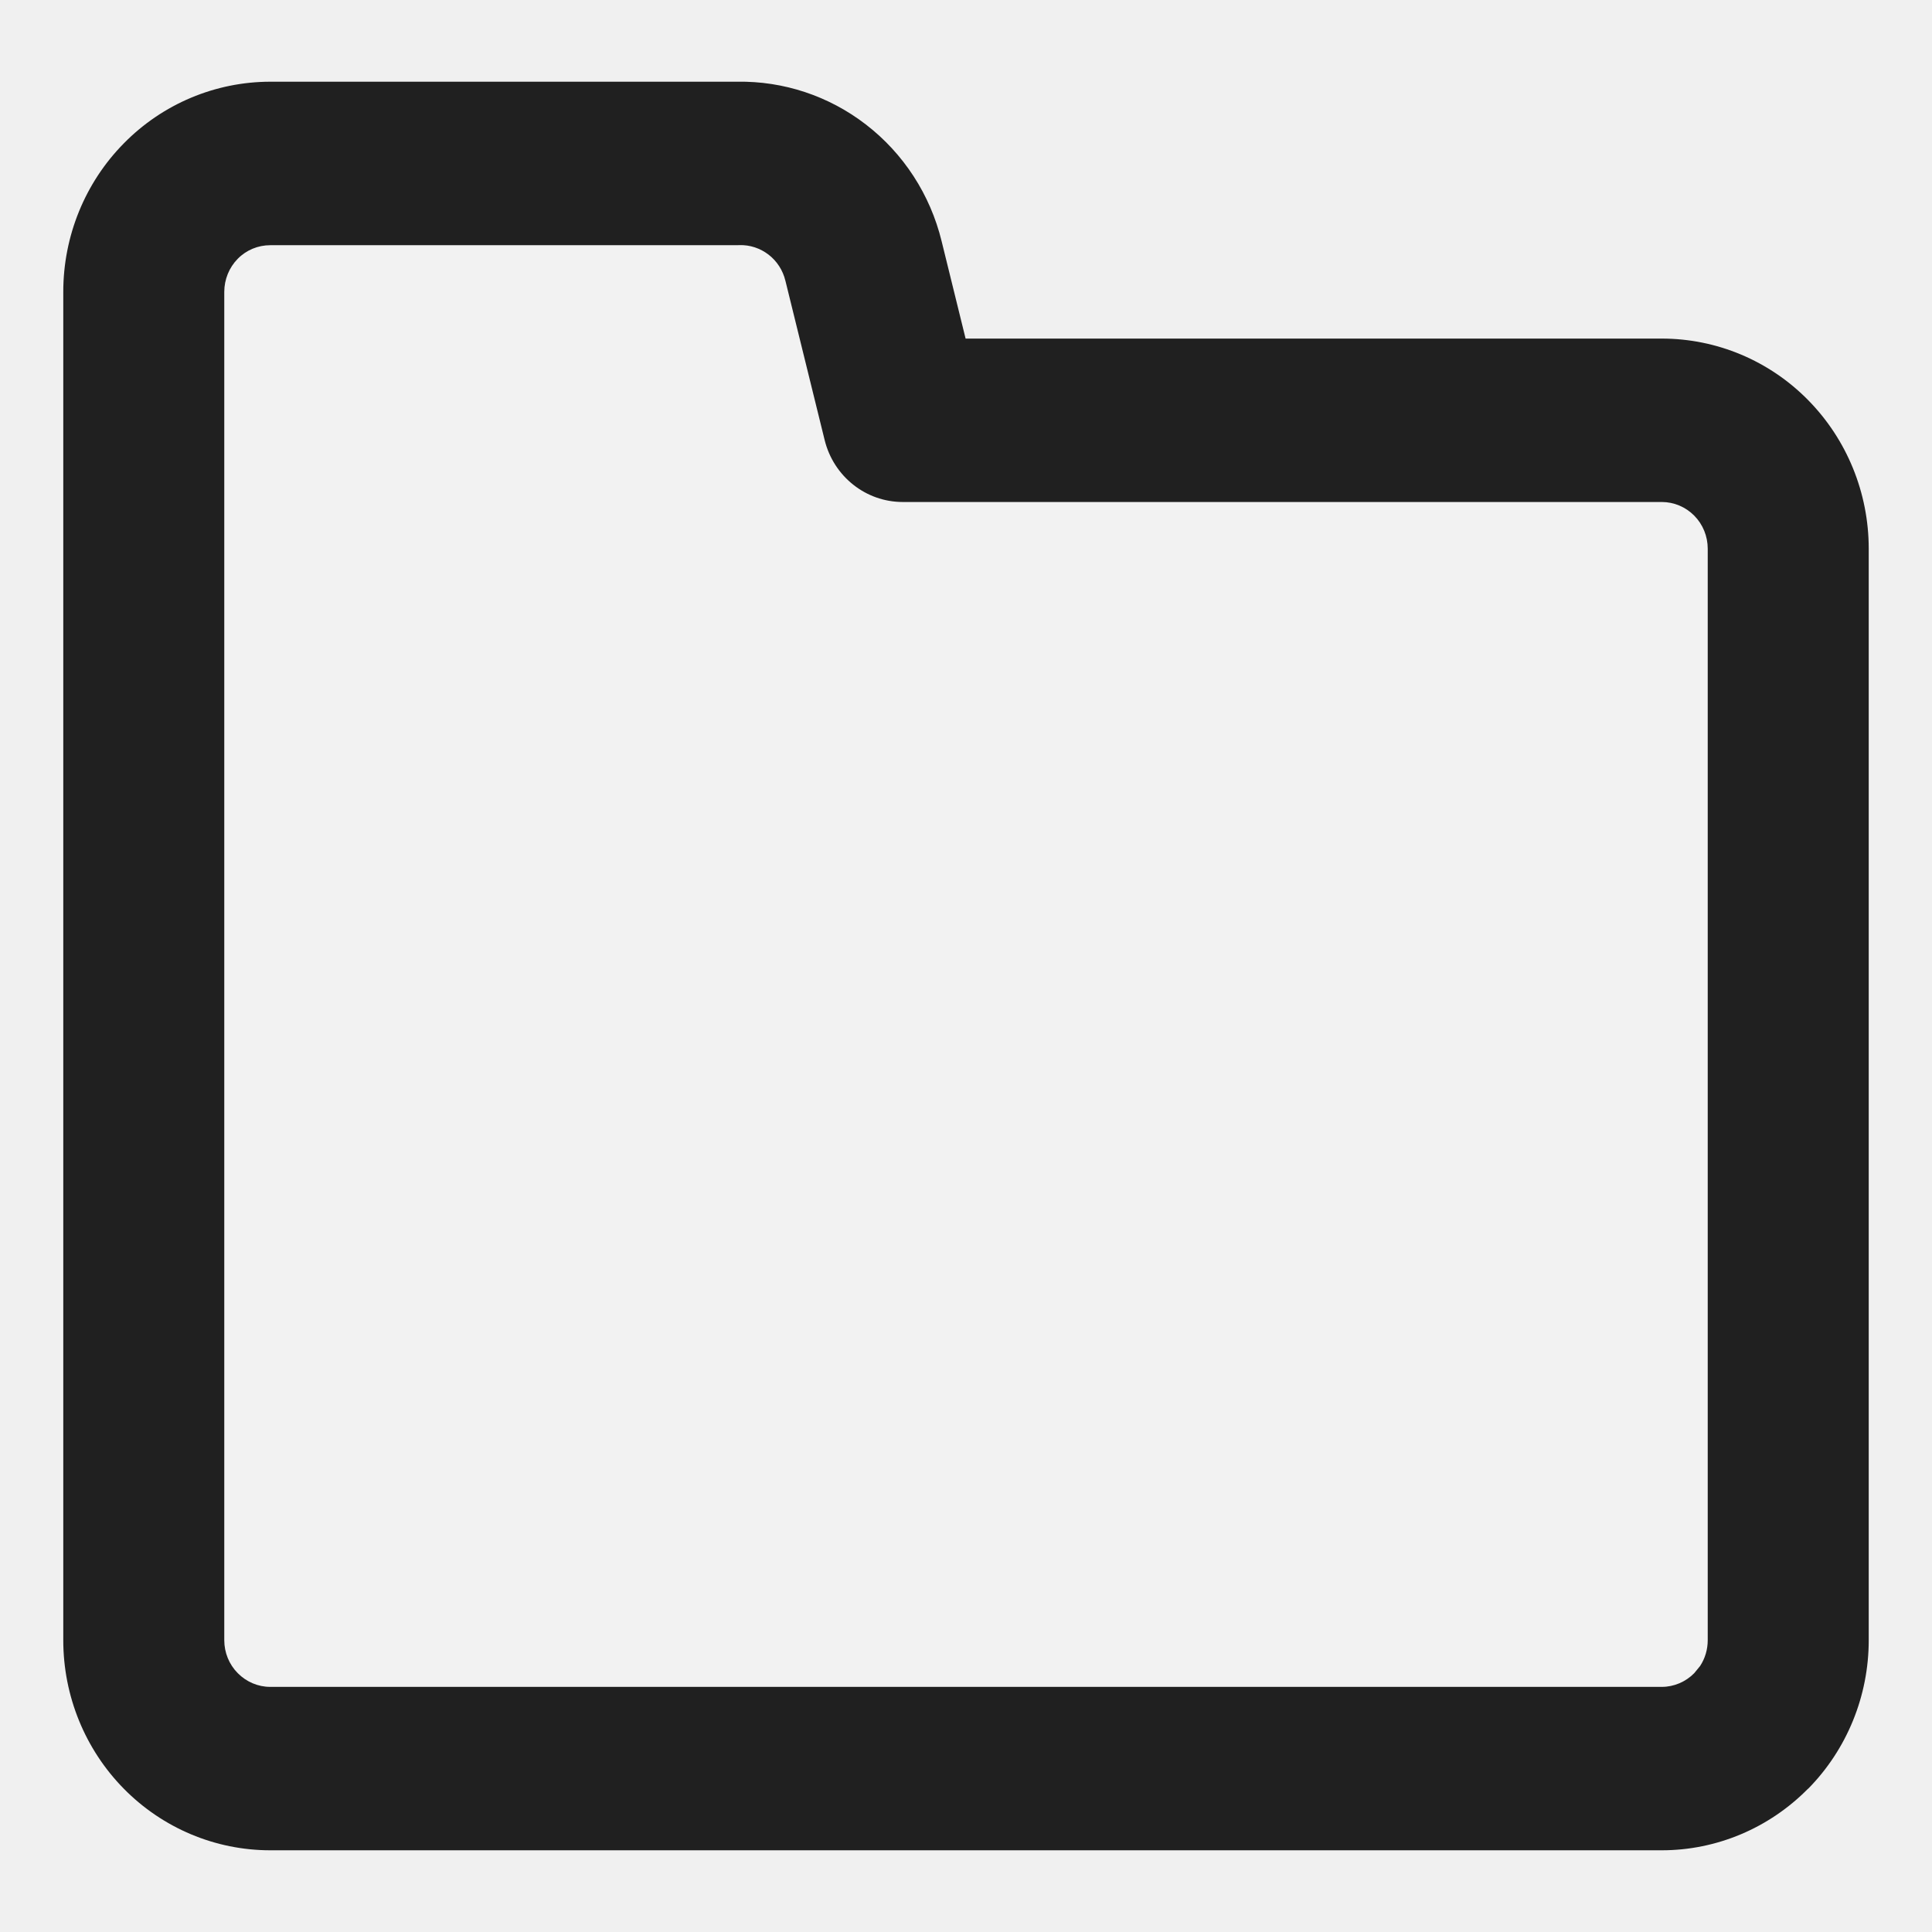
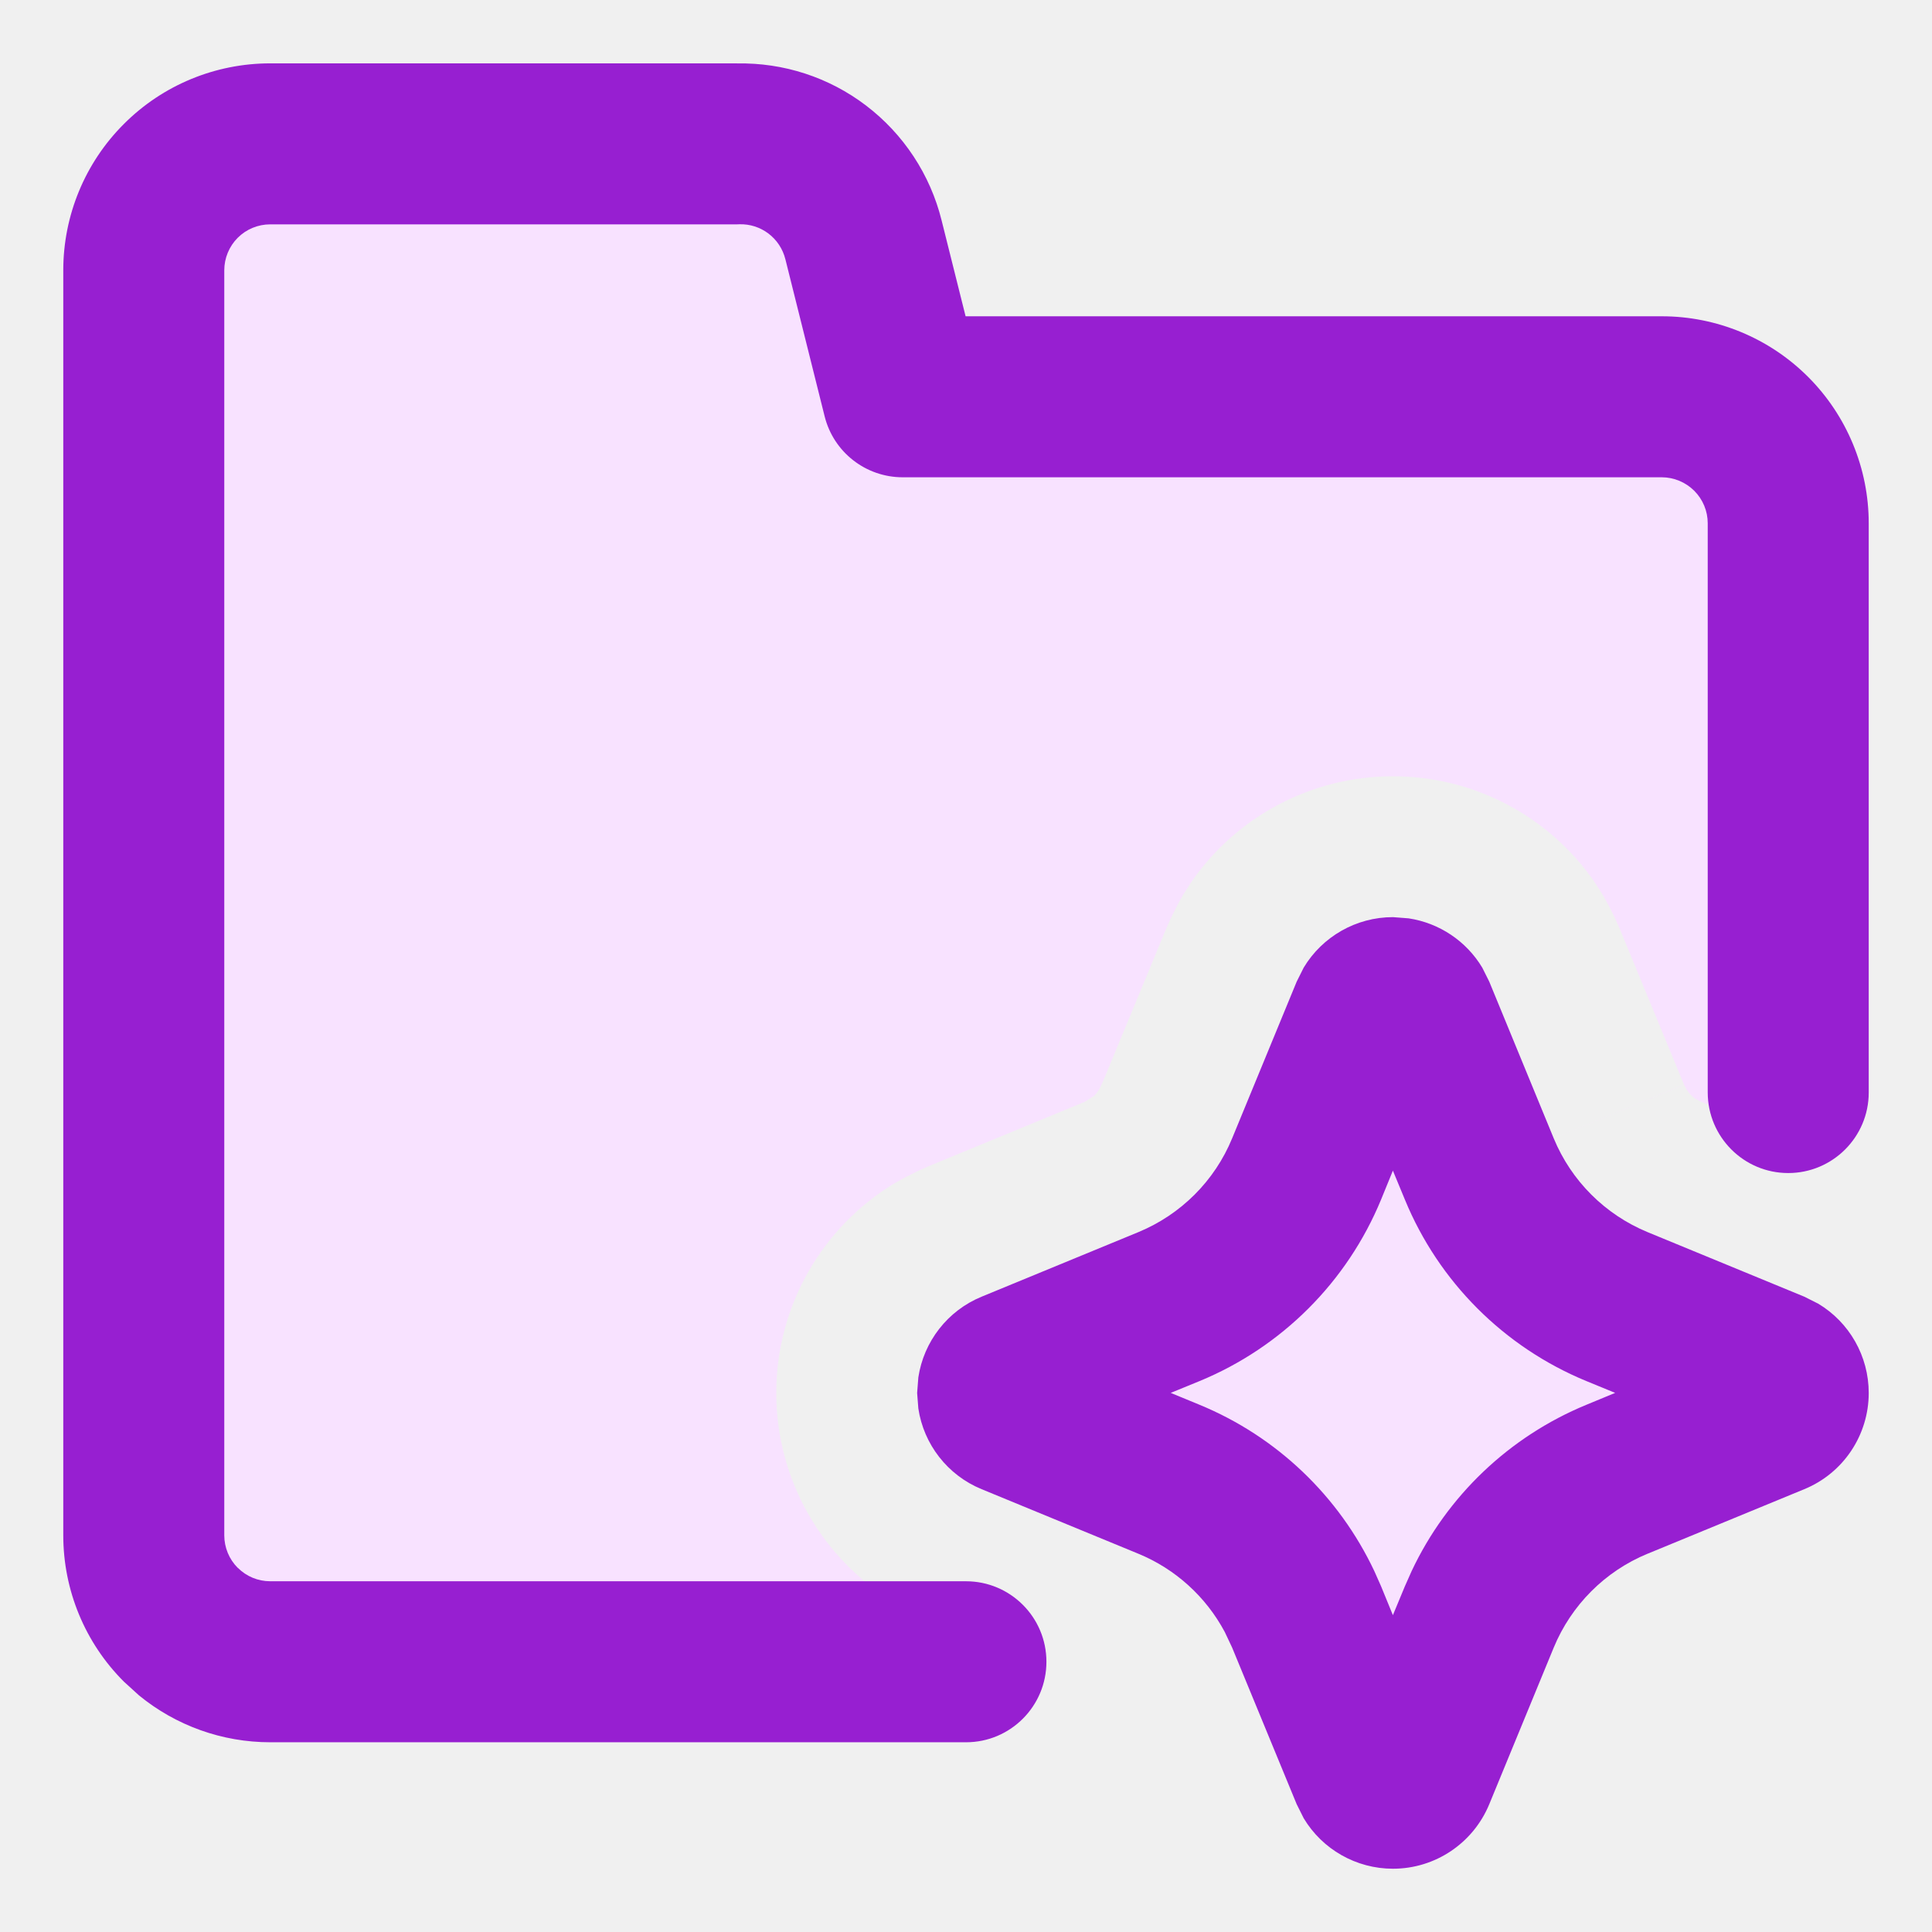
<svg xmlns="http://www.w3.org/2000/svg" width="24" height="24" viewBox="0 0 24 24" fill="none">
-   <path d="M1.786 20.25V3.75C1.786 3.333 1.951 2.933 2.246 2.639C2.541 2.344 2.94 2.178 3.357 2.178H9.156C9.515 2.168 9.866 2.281 10.152 2.498C10.438 2.715 10.641 3.024 10.727 3.373L11.214 5.321H20.643C21.06 5.321 21.459 5.487 21.754 5.782C22.049 6.076 22.214 6.476 22.214 6.893V20.25C22.214 20.667 22.049 21.066 21.754 21.361C21.459 21.656 21.06 21.821 20.643 21.821H3.357C2.94 21.821 2.541 21.656 2.246 21.361C1.951 21.066 1.786 20.667 1.786 20.25Z" fill="#F2F2F2" />
-   <path d="M0.786 20.375V3.626C0.786 2.933 1.056 2.269 1.539 1.78C2.021 1.29 2.675 1.016 3.357 1.015H9.156C9.733 1.005 10.297 1.192 10.757 1.547C11.224 1.907 11.556 2.418 11.697 2.996L11.995 4.206H20.643C21.325 4.206 21.979 4.48 22.461 4.97C22.943 5.459 23.214 6.123 23.214 6.816V20.375C23.214 21.067 22.944 21.731 22.461 22.221L22.46 22.22C21.978 22.709 21.325 22.985 20.643 22.985H3.357C2.675 22.985 2.021 22.71 1.539 22.221C1.056 21.731 0.786 21.067 0.786 20.375ZM2.786 20.375C2.786 20.529 2.846 20.676 2.953 20.784L2.954 20.785C3.061 20.893 3.205 20.955 3.357 20.955H20.643C20.794 20.955 20.94 20.893 21.046 20.785L21.119 20.696C21.181 20.602 21.214 20.49 21.214 20.375V6.816C21.214 6.662 21.154 6.514 21.046 6.405C20.939 6.297 20.794 6.236 20.643 6.236H11.214C10.755 6.236 10.355 5.918 10.244 5.466L9.757 3.489L9.756 3.486C9.725 3.357 9.651 3.243 9.547 3.163C9.443 3.083 9.315 3.041 9.185 3.045C9.175 3.045 9.165 3.046 9.156 3.046H3.357C3.205 3.046 3.06 3.106 2.953 3.215C2.846 3.324 2.786 3.472 2.786 3.626V20.375Z" fill="#202020" />
+   <g clip-path="url(#clip0_3_1088)">
+     <path d="M9.156 1.786C9.515 1.776 9.867 1.889 10.152 2.107C10.438 2.324 10.642 2.633 10.728 2.981L11.214 4.929H20.643C21.059 4.929 21.459 5.095 21.754 5.389C22.048 5.684 22.214 6.084 22.214 6.5V14.133L21.134 13.688L21.132 13.687L21.065 13.651C21.001 13.609 20.951 13.547 20.921 13.475L19.104 14.222L20.921 13.473H20.919L20.116 11.526L20.058 11.397L19.986 11.253L19.912 11.119L19.806 10.954C19.245 10.143 18.315 9.643 17.303 9.643C16.292 9.643 15.362 10.143 14.801 10.954L14.695 11.119L14.621 11.253L14.549 11.397L14.491 11.526L13.706 13.424L13.662 13.519C13.641 13.555 13.618 13.589 13.588 13.616L13.475 13.687L13.473 13.688L11.526 14.491L11.397 14.549L11.253 14.621L11.119 14.695C10.212 15.24 9.643 16.226 9.643 17.304C9.643 18.382 10.212 19.367 11.119 19.913L11.253 19.986L11.397 20.058L11.526 20.117L12.803 20.643H3.357C2.94 20.643 2.541 20.477 2.246 20.183C1.952 19.888 1.786 19.488 1.786 19.071V3.357C1.786 2.941 1.951 2.541 2.246 2.246C2.541 1.952 2.94 1.786 3.357 1.786H9.156ZM19.741 15.105C19.784 15.141 19.828 15.176 19.874 15.21C19.845 15.189 19.814 15.169 19.787 15.146L19.741 15.105Z" fill="#F8E2FF" />
+     <path d="M16.231 14.521L17.032 12.575C17.078 12.465 17.185 12.393 17.304 12.393C17.423 12.393 17.53 12.465 17.575 12.575L18.377 14.521C18.696 15.296 19.311 15.912 20.086 16.231L22.033 17.032C22.143 17.078 22.215 17.185 22.215 17.304C22.215 17.422 22.143 17.53 22.033 17.575L20.086 18.377C19.311 18.695 18.696 19.311 18.377 20.086L17.575 22.033C17.53 22.143 17.423 22.214 17.304 22.214C17.185 22.214 17.078 22.143 17.032 22.033L16.231 20.086C15.912 19.311 15.296 18.695 14.521 18.377L12.575 17.575C12.465 17.53 12.393 17.422 12.393 17.304C12.393 17.185 12.465 17.078 12.575 17.032L14.521 16.231C15.296 15.912 15.912 15.296 16.231 14.521Z" fill="#F8E2FF" />
+     <path d="M17.156 14.902C16.735 15.923 15.923 16.735 14.902 17.156L14.543 17.303L14.902 17.451C15.86 17.846 16.632 18.584 17.072 19.516L17.156 19.705L17.303 20.064L17.452 19.705L17.536 19.516C17.975 18.584 18.748 17.846 19.706 17.451L20.064 17.303L19.706 17.156C18.684 16.735 17.872 15.923 17.452 14.902L17.303 14.542L17.156 14.902ZM23.214 17.304C23.214 17.827 22.899 18.3 22.414 18.499L20.467 19.301H20.466C19.938 19.519 19.519 19.939 19.301 20.467L18.5 22.413C18.3 22.897 17.829 23.214 17.304 23.214C16.845 23.214 16.426 22.972 16.195 22.587L16.108 22.413L15.306 20.467L15.215 20.274C14.982 19.837 14.603 19.491 14.141 19.301L12.194 18.499C11.77 18.325 11.475 17.942 11.408 17.497L11.393 17.304L11.408 17.11C11.475 16.666 11.77 16.282 12.194 16.108L14.141 15.306C14.669 15.088 15.089 14.669 15.306 14.141L16.108 12.194L16.195 12.02C16.426 11.635 16.846 11.393 17.304 11.393L17.498 11.408C17.878 11.465 18.215 11.69 18.413 12.02L18.5 12.194L19.301 14.141C19.519 14.669 19.939 15.088 20.467 15.306L22.414 16.108L22.587 16.195C22.973 16.426 23.214 16.846 23.214 17.304Z" fill="#971FD1" />
+     <path d="M0.786 19.072V3.358C0.786 2.676 1.056 2.022 1.539 1.54C2.021 1.057 2.675 0.787 3.357 0.787H9.156V0.788C9.733 0.777 10.297 0.96 10.757 1.31C11.224 1.665 11.556 2.169 11.697 2.738L11.995 3.929H20.643C21.325 3.929 21.979 4.2 22.461 4.682C22.943 5.164 23.214 5.819 23.214 6.501V13.572C23.214 14.124 22.766 14.572 22.214 14.572C21.662 14.572 21.215 14.124 21.214 13.572V6.501C21.214 6.349 21.154 6.204 21.046 6.096C20.939 5.99 20.794 5.929 20.643 5.929H11.214C10.755 5.929 10.355 5.617 10.244 5.172L9.757 3.223L9.756 3.22C9.725 3.094 9.651 2.981 9.547 2.902C9.443 2.823 9.315 2.782 9.185 2.786C9.175 2.786 9.165 2.787 9.156 2.787H3.357C3.205 2.787 3.06 2.847 2.953 2.954C2.846 3.061 2.786 3.207 2.786 3.358V19.072C2.786 19.223 2.846 19.369 2.953 19.476H2.954C3.061 19.583 3.205 19.643 3.357 19.643H11.999C12.552 19.643 12.999 20.091 12.999 20.643C12.999 21.195 12.552 21.643 12.001 21.643H3.357C2.76 21.643 2.185 21.436 1.727 21.061L1.539 20.89C1.056 20.408 0.786 19.754 0.786 19.072Z" fill="#971FD1" />
+   </g>
+   <defs>
+     <clipPath id="clip0_3_1088">
+       <rect width="24" height="24" fill="white" />
+     </clipPath>
+   </defs>
</svg>
